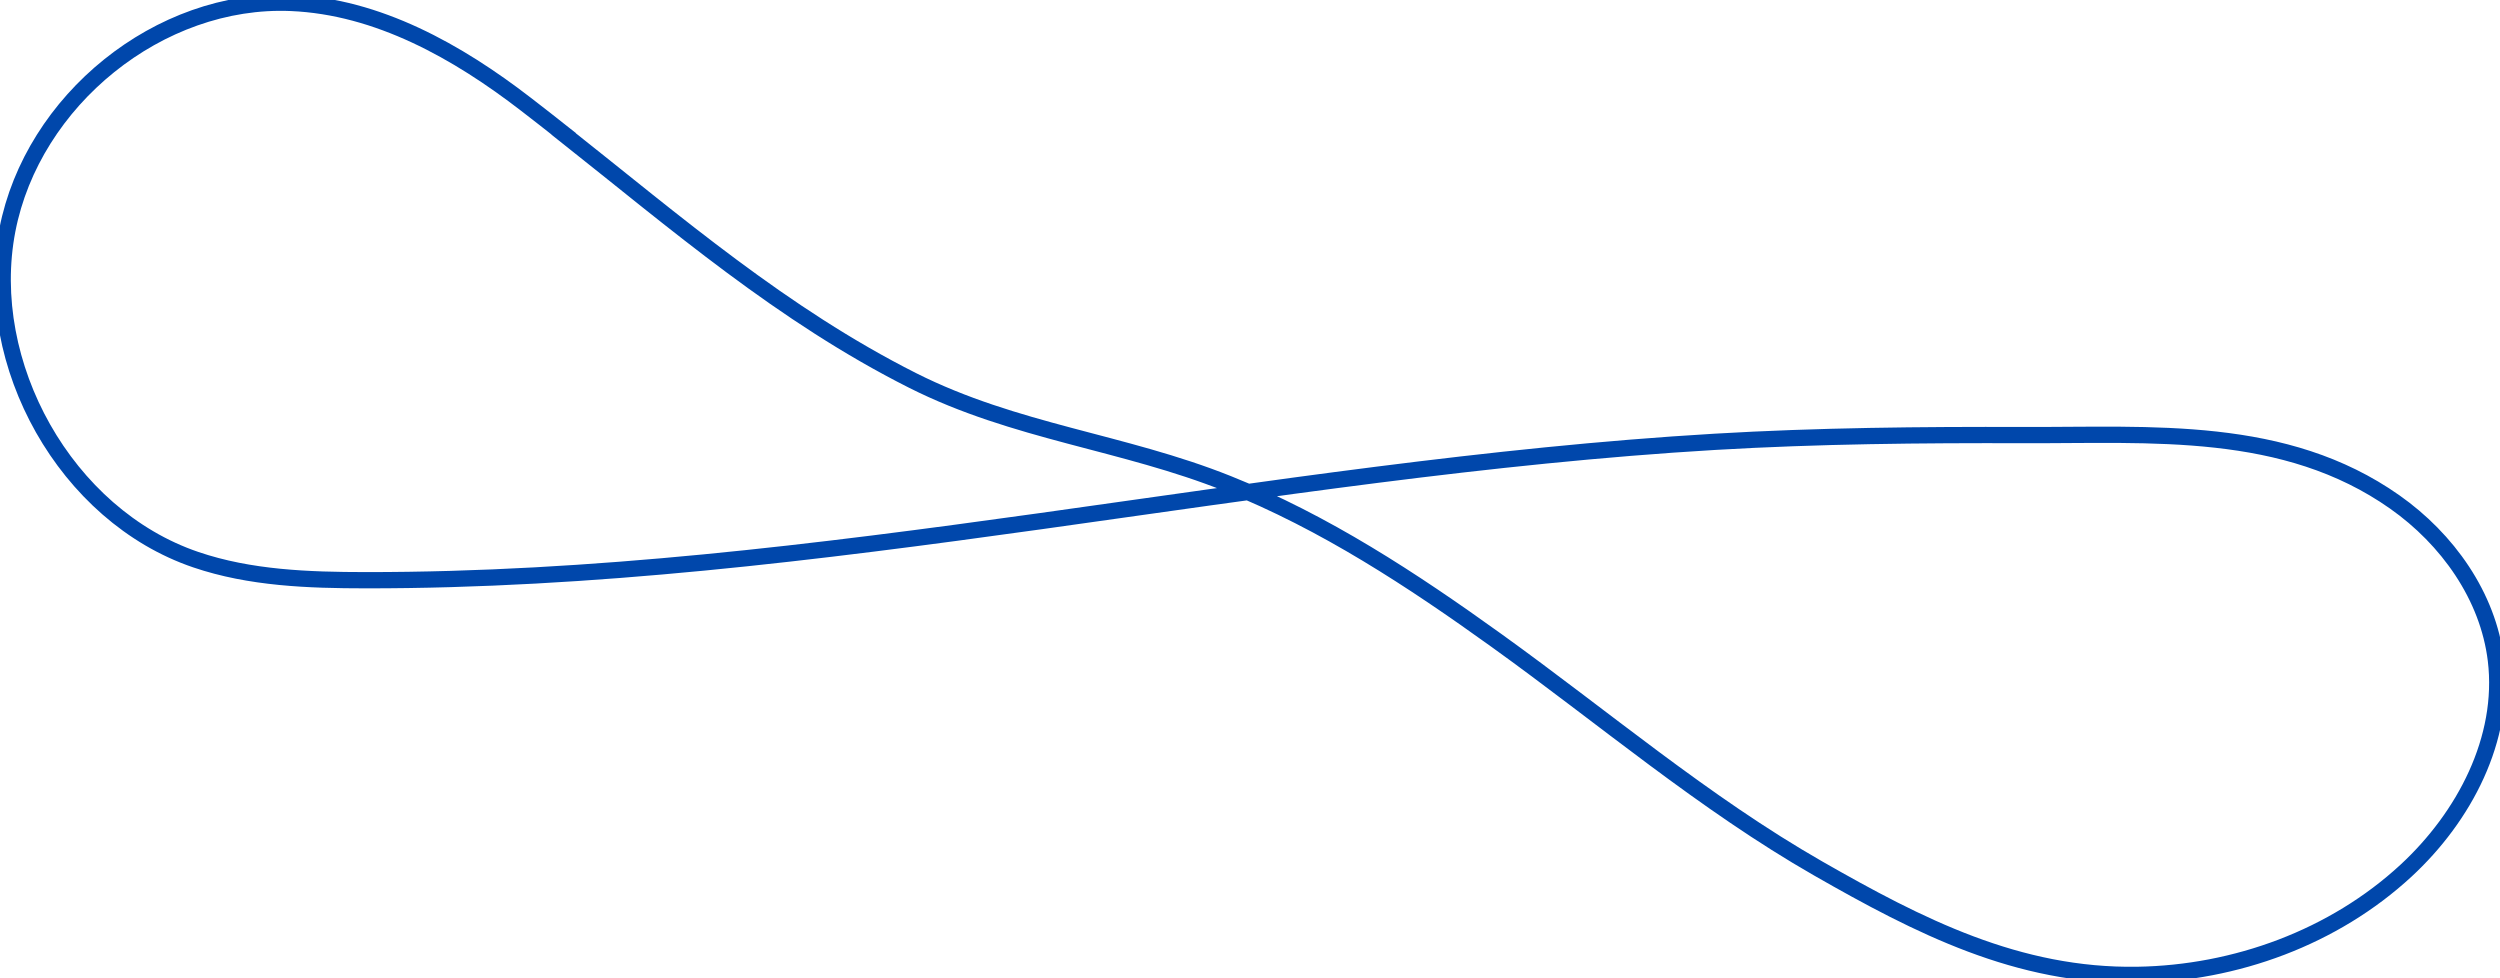
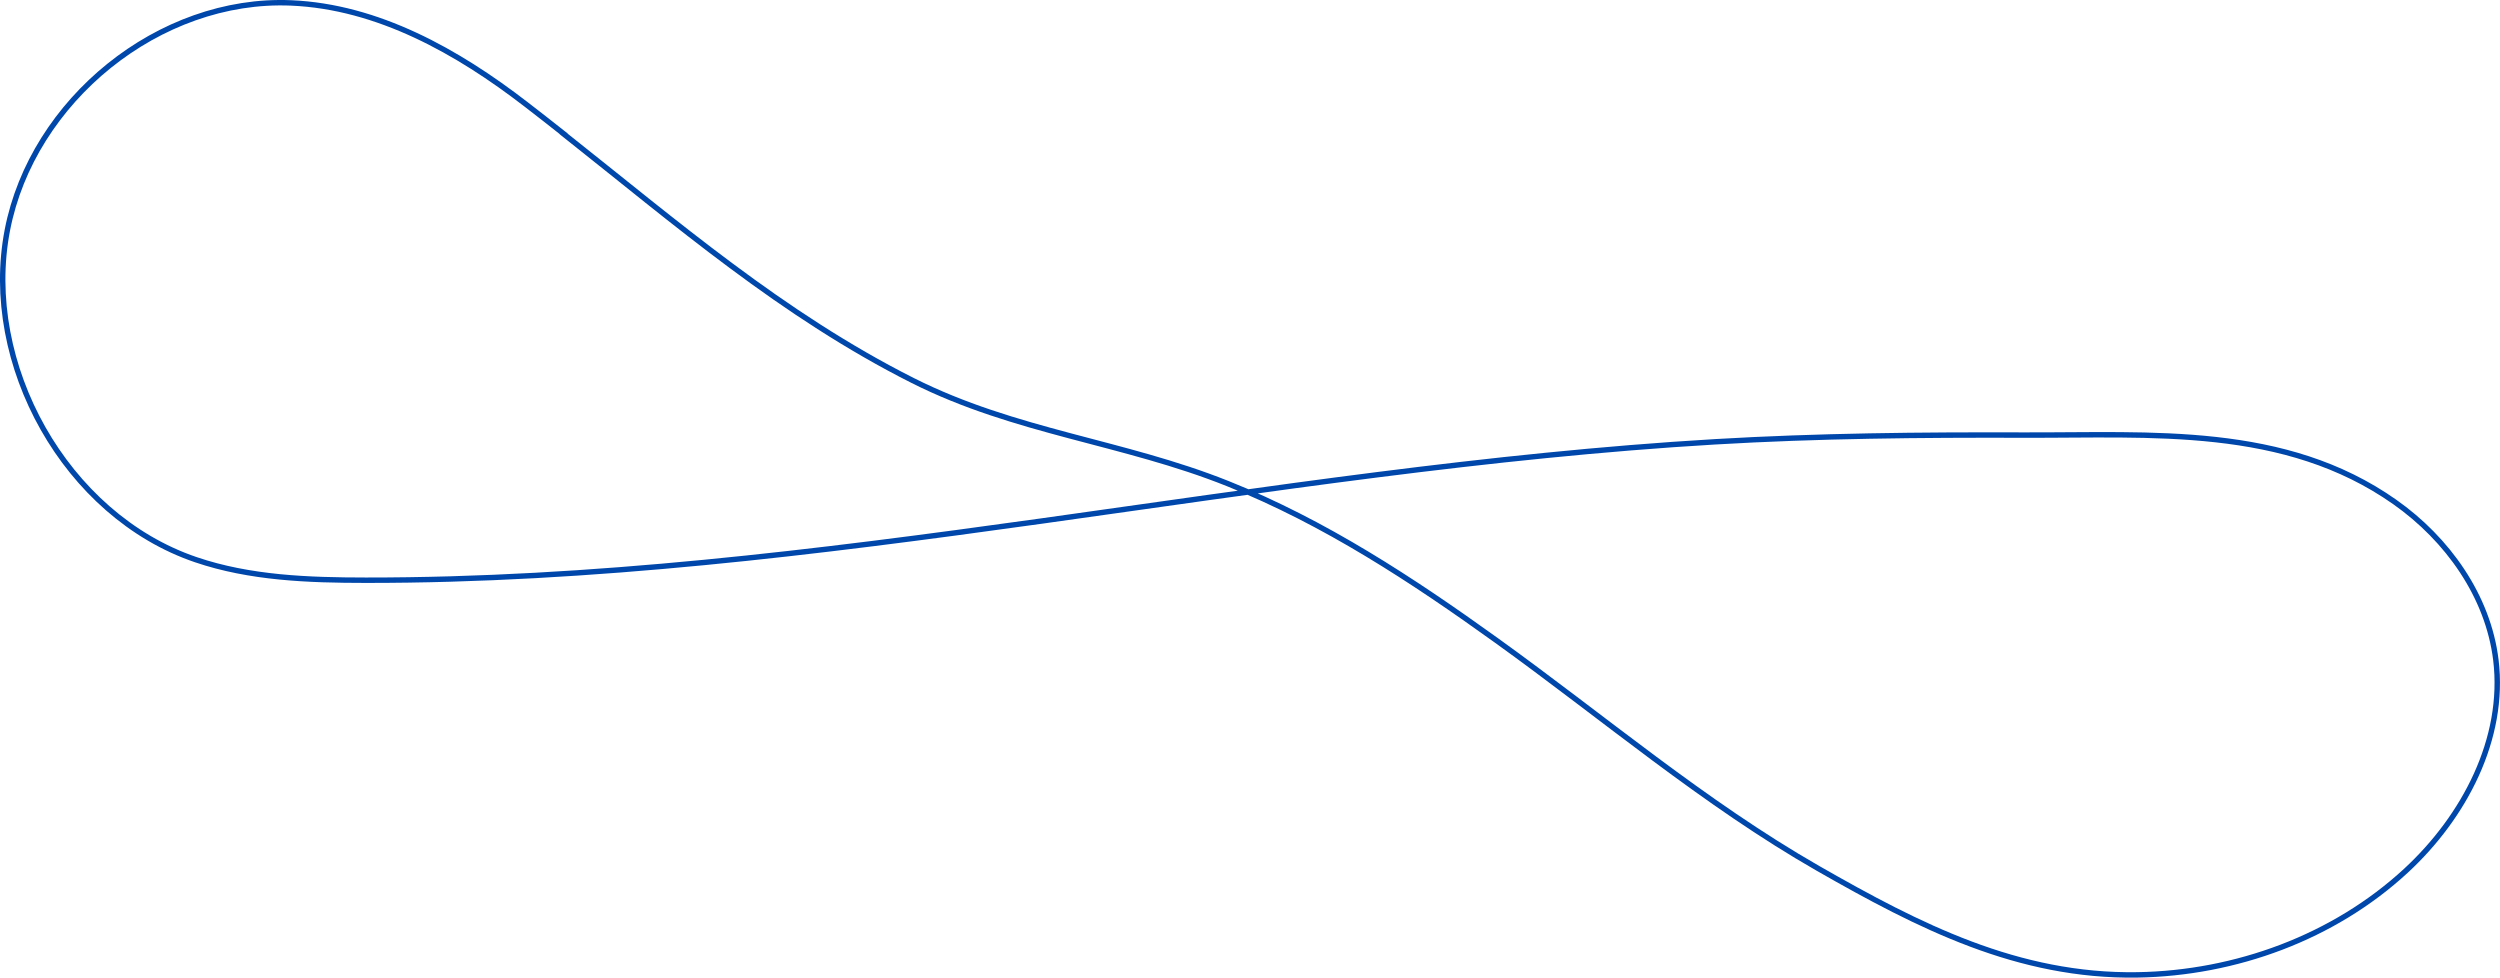
<svg xmlns="http://www.w3.org/2000/svg" width="461.29" height="180.38" viewBox="0 0 461.29 180.38" fill="none">
-   <path d="M104.02,24.69c-2.3-1.82-4.62-3.64-6.96-5.44C84.4,9.48,69.7,1.22,53.72,.54,29.39-.5,5.98,18.53,1.36,42.45c-4.77,24.69,10.74,52.65,34.77,60.82,10.02,3.41,20.8,3.78,31.38,3.79,83.47,.06,165.61-20.61,248.93-25.54,19.01-1.12,38.03-1.3,57.03-1.24,23.49,.08,48.1-1.95,68.4,12.34,9.72,6.84,17.23,17.37,18.66,29.17,1.76,14.52-5.84,28.94-16.59,38.87-13.31,12.3-31.45,18.93-49.56,19.22-22.05,.35-40.31-9-58.91-19.64-21.04-12.04-39.72-27.96-59.35-42.07-15.53-11.17-31.72-21.8-49.56-28.93-19.32-7.73-39.26-9.51-58.17-19.04-24.06-12.13-43.62-29.05-64.39-45.49Z" stroke="#0047ab" stroke-width="3" stroke-linecap="round" />
+   <path d="M104.02,24.69c-2.3-1.82-4.62-3.64-6.96-5.44C84.4,9.48,69.7,1.22,53.72,.54,29.39-.5,5.98,18.53,1.36,42.45c-4.77,24.69,10.74,52.65,34.77,60.82,10.02,3.41,20.8,3.78,31.38,3.79,83.47,.06,165.61-20.61,248.93-25.54,19.01-1.12,38.03-1.3,57.03-1.24,23.49,.08,48.1-1.95,68.4,12.34,9.72,6.84,17.23,17.37,18.66,29.17,1.76,14.52-5.84,28.94-16.59,38.87-13.31,12.3-31.45,18.93-49.56,19.22-22.05,.35-40.31-9-58.91-19.64-21.04-12.04-39.72-27.96-59.35-42.07-15.53-11.17-31.72-21.8-49.56-28.93-19.32-7.73-39.26-9.51-58.17-19.04-24.06-12.13-43.62-29.05-64.39-45.49Z" stroke="#0047ab" strokeWidth="3" strokeLinecap="round" />
</svg>
